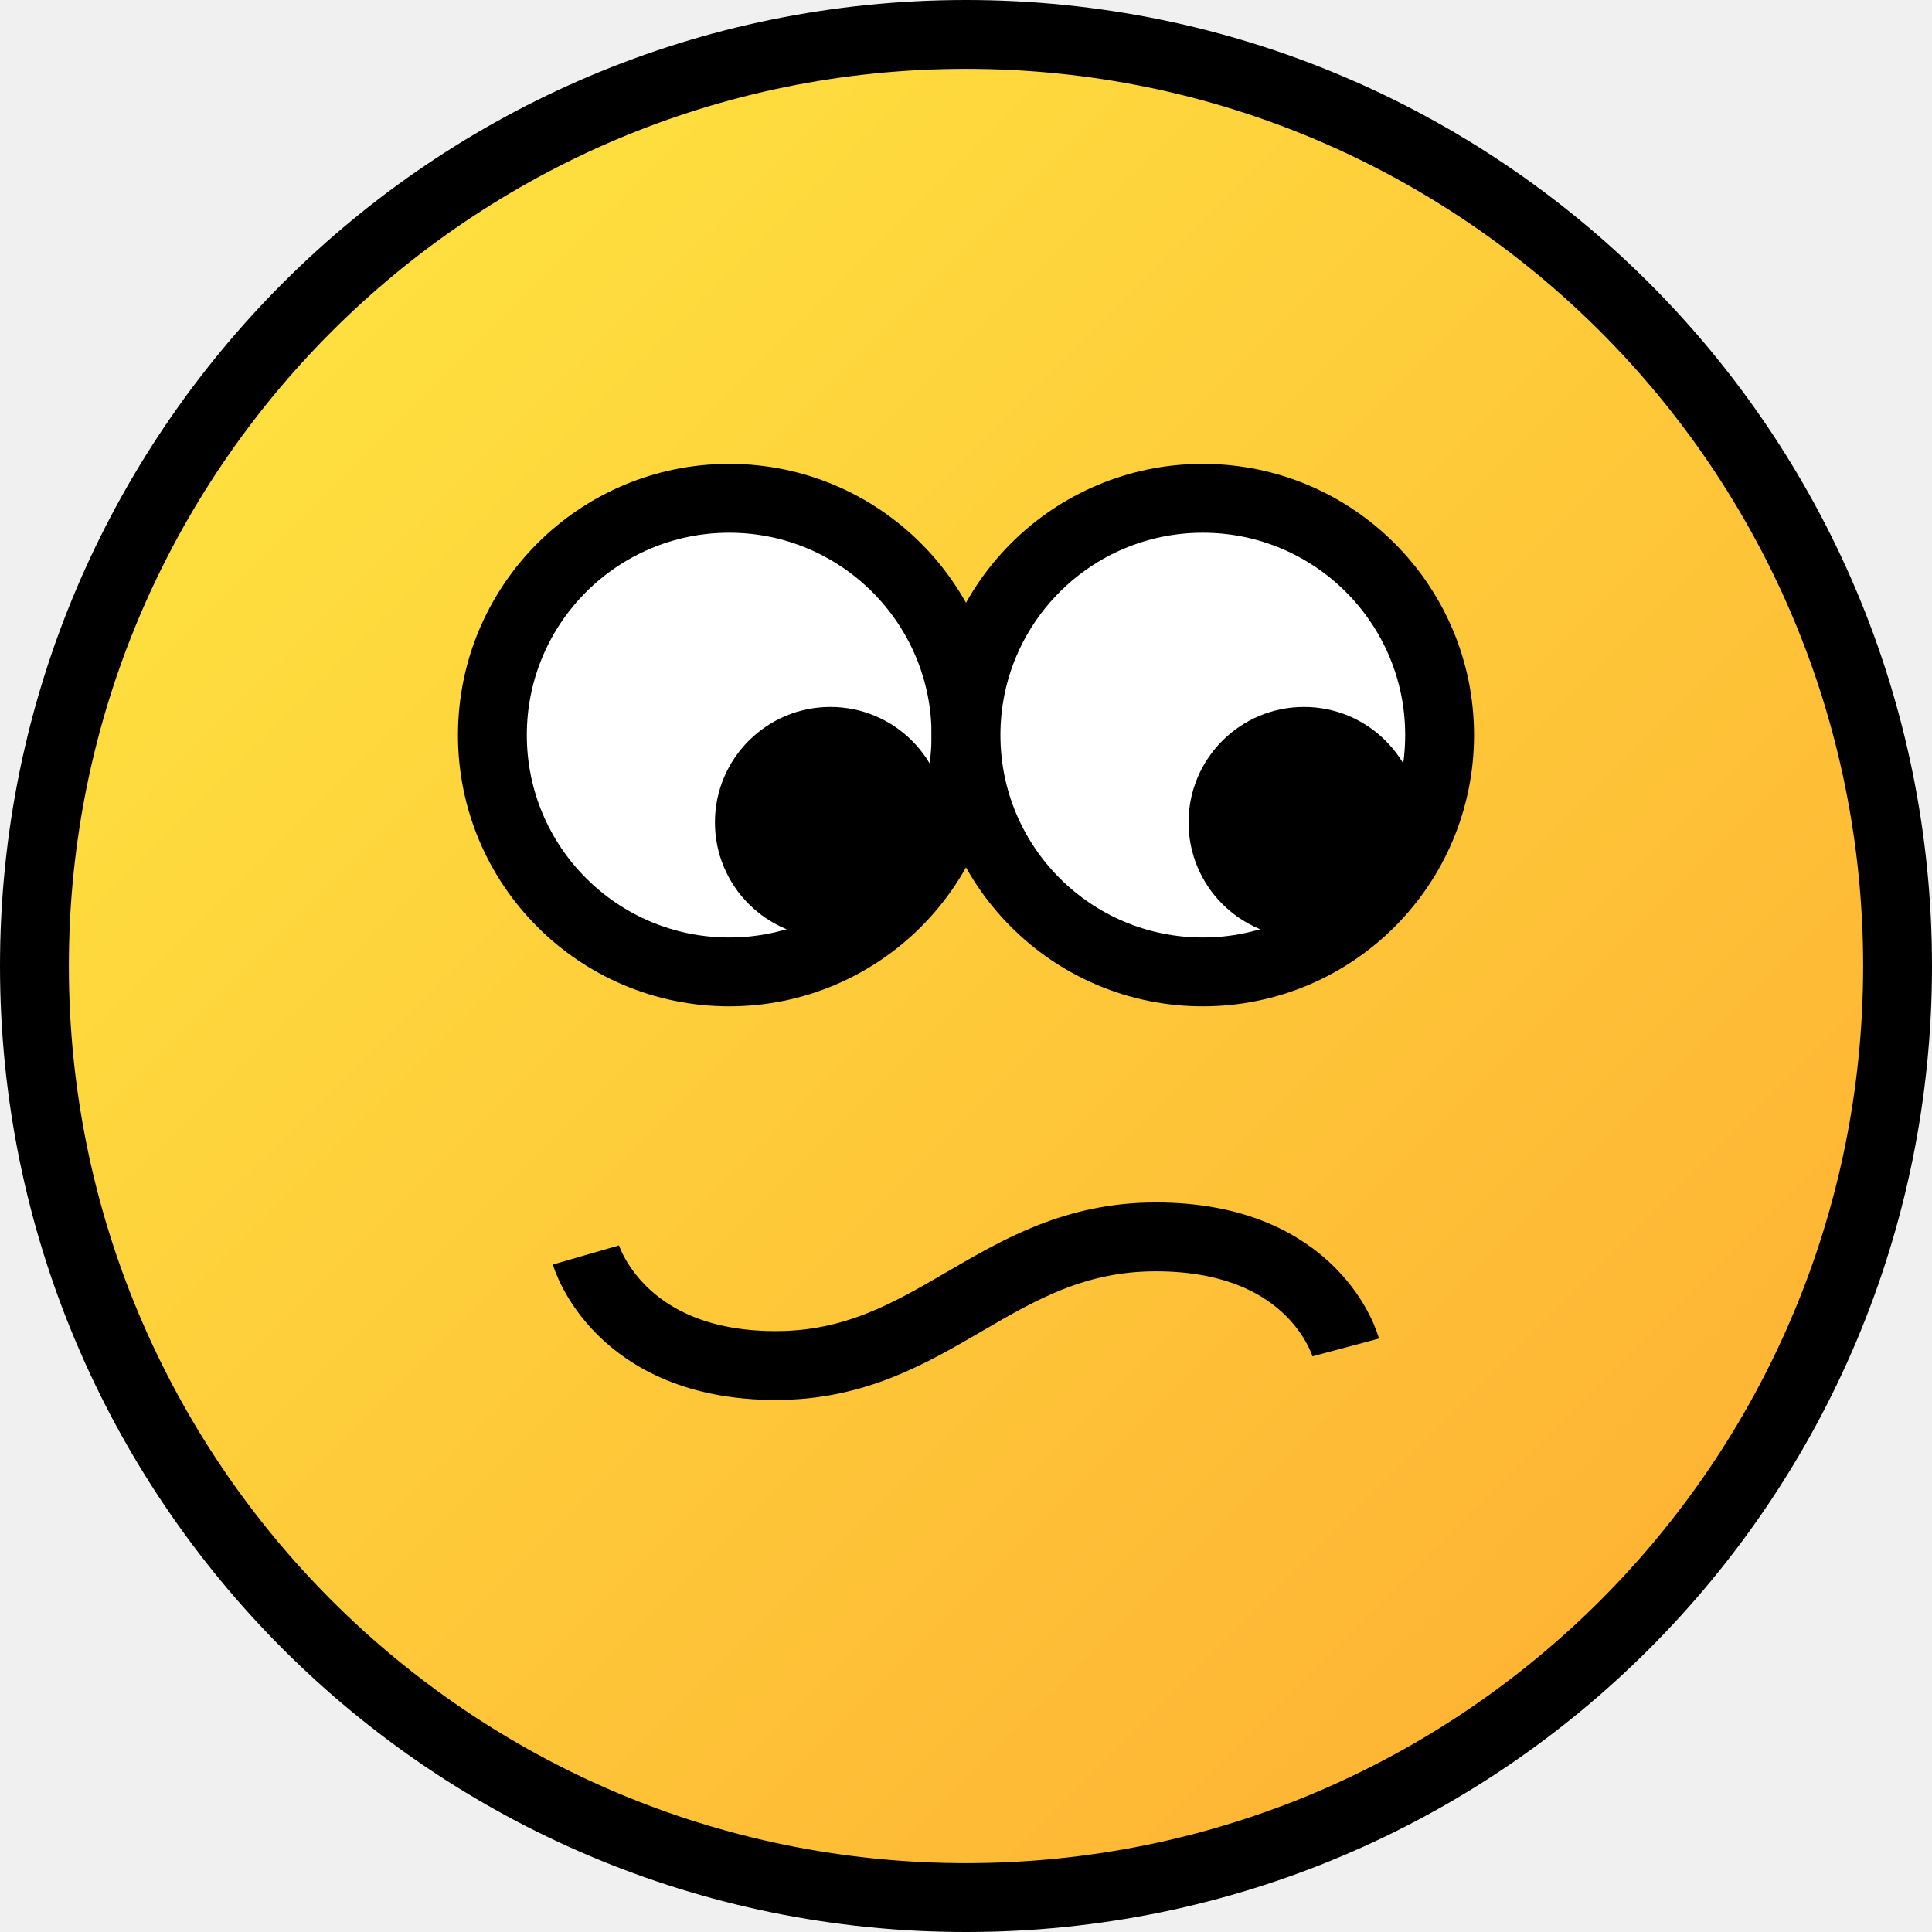
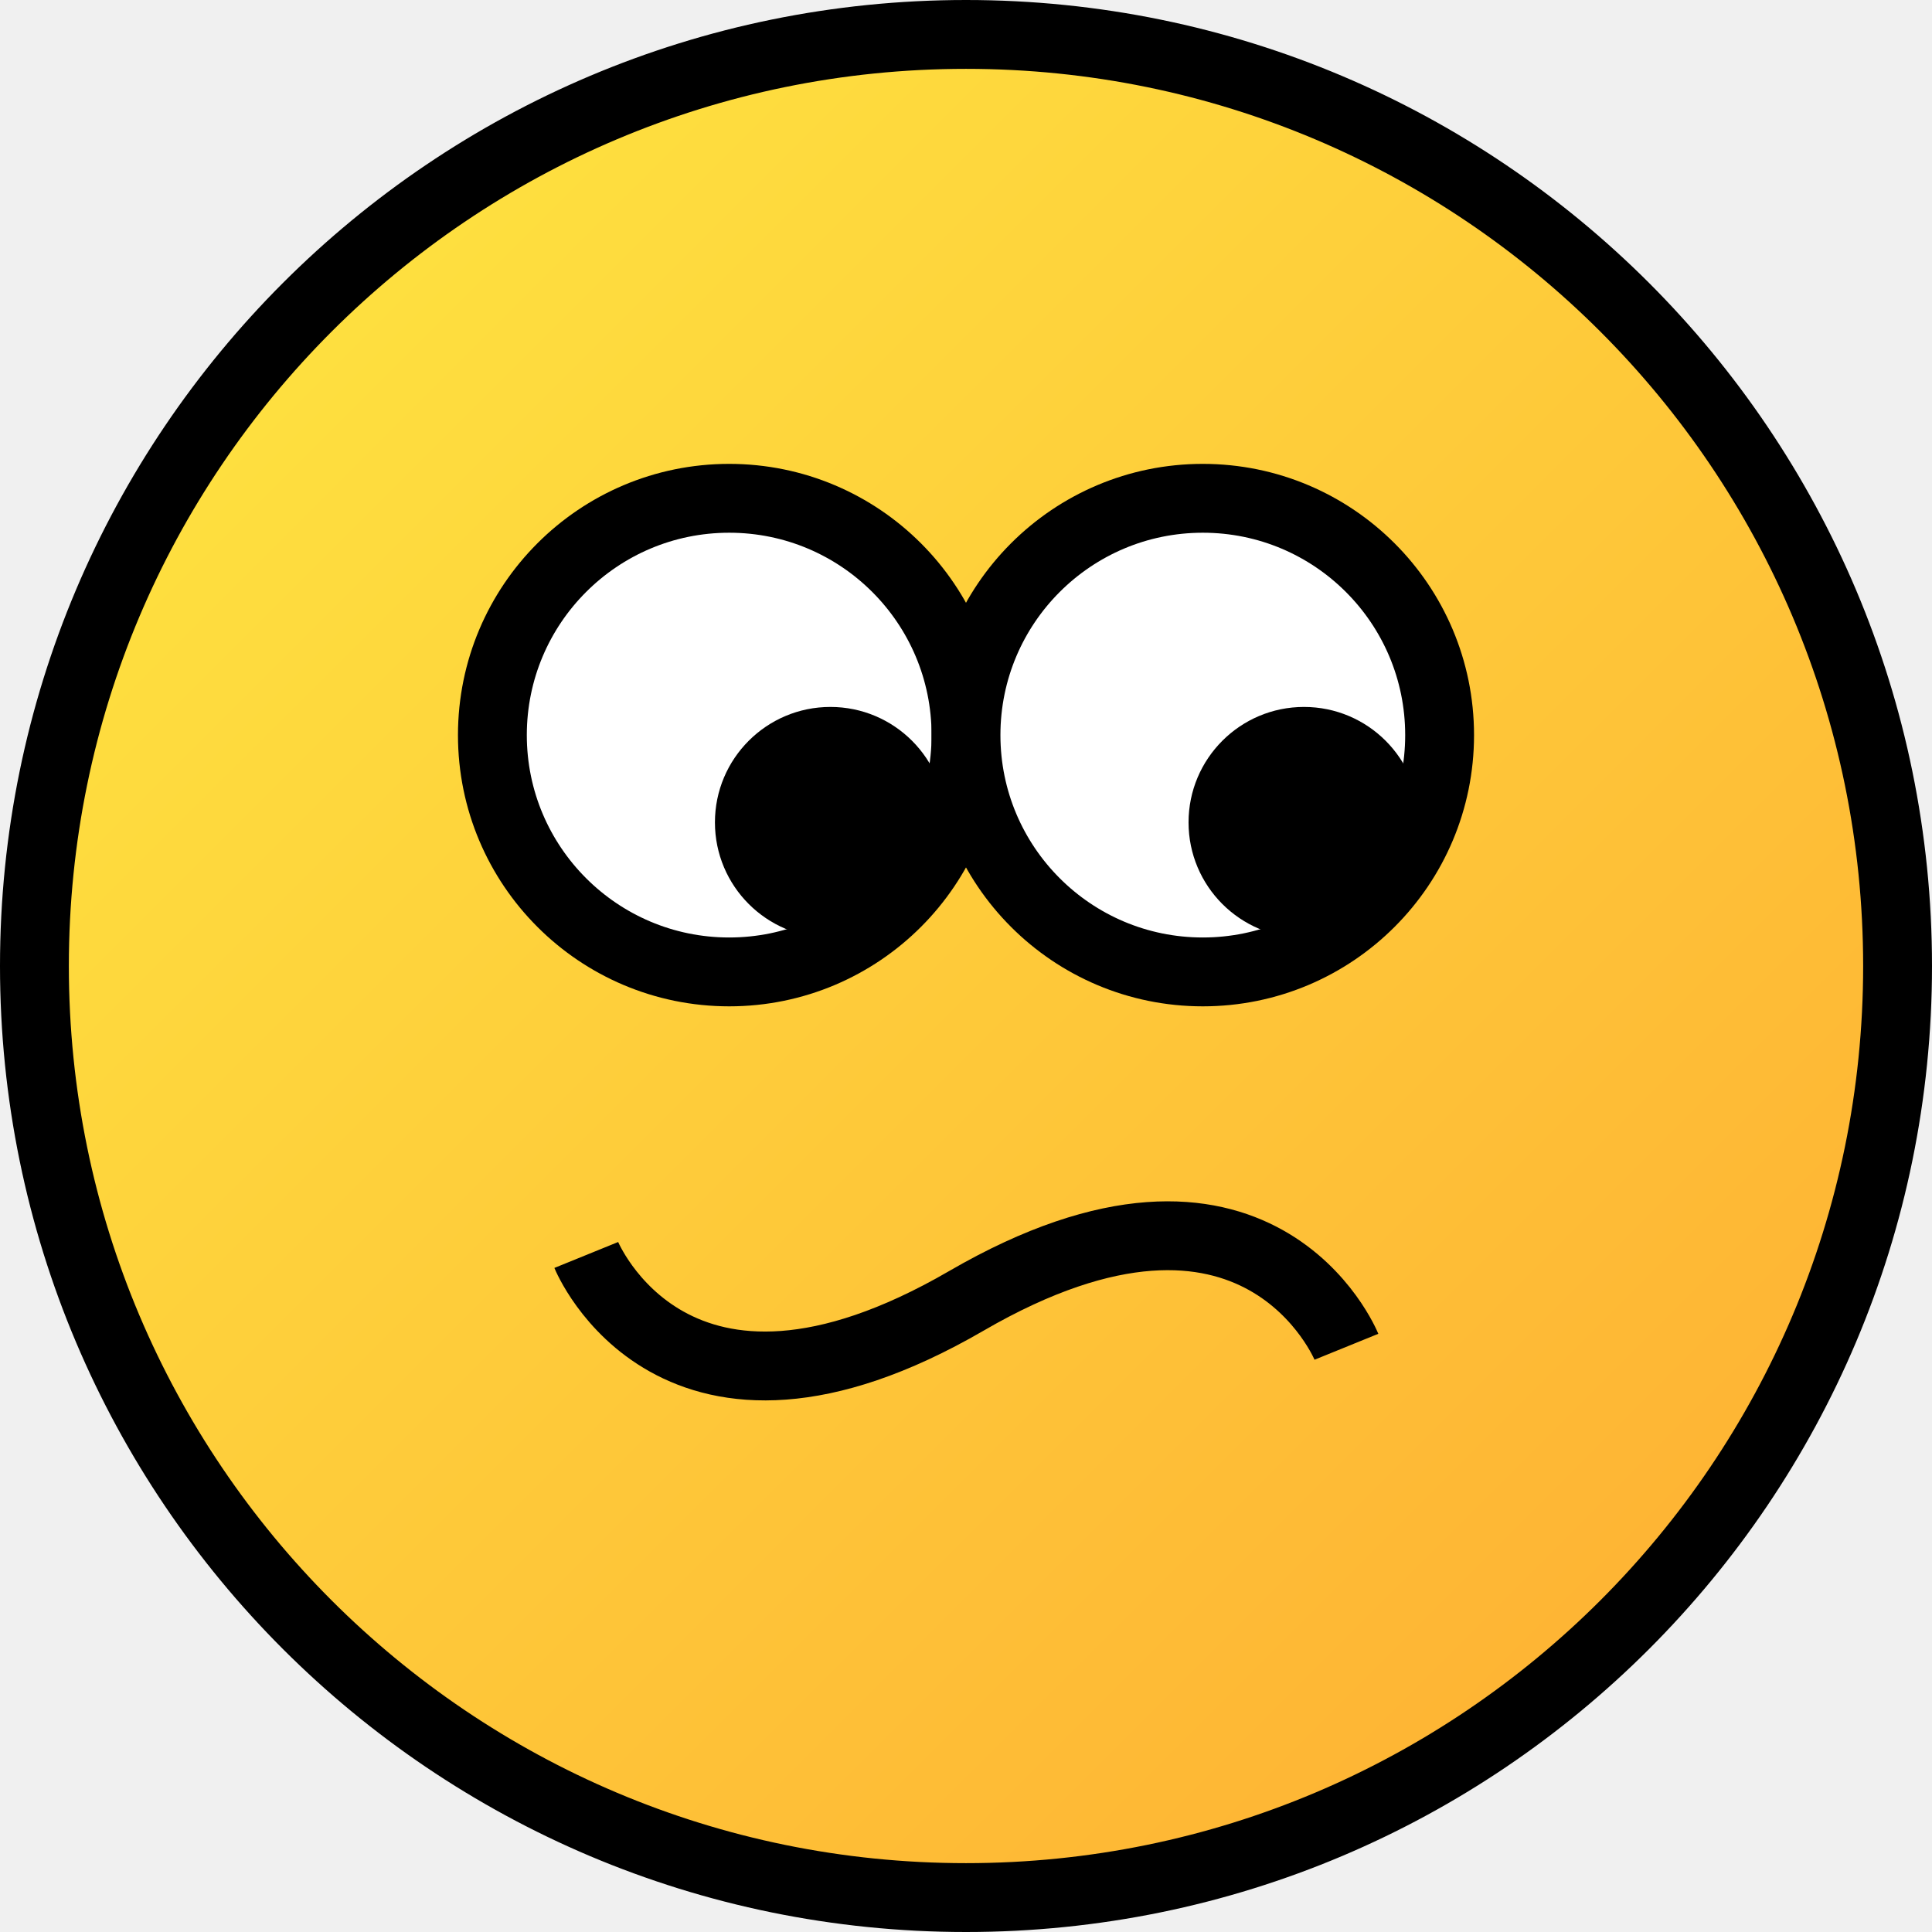
- <svg xmlns="http://www.w3.org/2000/svg" xmlns:xlink="http://www.w3.org/1999/xlink" id="svg322" version="1.1" viewBox="0 0 5.556 5.556" height="5.556mm" width="5.556mm">
+ <svg xmlns="http://www.w3.org/2000/svg" xmlns:xlink="http://www.w3.org/1999/xlink" width="5.556mm" height="5.556mm" viewBox="0 0 5.556 5.556" version="1.1" id="svg322">
  <defs id="defs316">
-     <linearGradient y2="110.676" x2="-73.139" y1="106.84" x1="-76.974" gradientTransform="matrix(0.9878046,0,0,0.9878046,76.9194,-104.6534)" gradientUnits="userSpaceOnUse" id="linearGradient38" xlink:href="#linearGradient81" />
-     <linearGradient id="linearGradient81">
-       <stop style="stop-color:#fee03f;stop-opacity:1" offset="0" id="stop77" />
-       <stop style="stop-color:#feb434;stop-opacity:1" offset="1" id="stop79" />
+     <linearGradient xlink:href="#linearGradient257" id="linearGradient38" gradientUnits="userSpaceOnUse" gradientTransform="matrix(0.9878046,0,0,0.9878046,76.9194,-104.6534)" x1="-76.974" y1="106.84" x2="-73.139" y2="110.676" />
+     <linearGradient id="linearGradient257">
+       <stop style="stop-color:#fee03f;stop-opacity:1" offset="0" id="stop253" />
+       <stop style="stop-color:#feb434;stop-opacity:1" offset="1" id="stop255" />
    </linearGradient>
  </defs>
-   <path id="path36" style="fill:url(#linearGradient38);fill-opacity:1;stroke:#000000;stroke-width:0.198;stroke-linecap:round;stroke-linejoin:round;stroke-miterlimit:4;stroke-dasharray:none;paint-order:normal" d="m 5.457,2.778 a 2.679,2.679 0 0 1 -2.679,2.679 2.679,2.679 0 0 1 -2.679,-2.679 2.679,2.679 0 0 1 2.679,-2.679 2.679,2.679 0 0 1 2.679,2.679 z" />
-   <path id="path24" style="fill:#ffffff;stroke:#000000;stroke-width:0.198" d="m 2.778,2.114 a 0.681,0.681 0 0 1 -0.681,0.681 0.681,0.681 0 0 1 -0.681,-0.681 0.681,0.681 0 0 1 0.681,-0.681 0.681,0.681 0 0 1 0.681,0.681 z" />
-   <path id="path855" style="fill:#000000;stroke:none;stroke-width:0.198" d="m 2.72,2.365 a 0.332,0.332 0 0 1 -0.332,0.332 0.332,0.332 0 0 1 -0.332,-0.332 0.332,0.332 0 0 1 0.332,-0.332 0.332,0.332 0 0 1 0.332,0.332 z" />
-   <path d="m 4.14,2.114 a 0.681,0.681 0 0 1 -0.681,0.681 0.681,0.681 0 0 1 -0.681,-0.681 0.681,0.681 0 0 1 0.681,-0.681 0.681,0.681 0 0 1 0.681,0.681 z" style="fill:#ffffff;stroke:#000000;stroke-width:0.198" id="path858" />
-   <path d="m 4.082,2.365 a 0.332,0.332 0 0 1 -0.332,0.332 0.332,0.332 0 0 1 -0.332,-0.332 0.332,0.332 0 0 1 0.332,-0.332 0.332,0.332 0 0 1 0.332,0.332 z" style="fill:#000000;stroke:none;stroke-width:0.198" id="path860" />
-   <path style="font-variation-settings:normal;vector-effect:none;fill:none;fill-opacity:1;stroke:#000000;stroke-width:0.198;stroke-linecap:butt;stroke-linejoin:miter;stroke-miterlimit:4;stroke-dasharray:none;stroke-dashoffset:0;stroke-opacity:1;stop-color:#000000" d="m 1.685,3.609 c 0,0 0.092,0.318 0.546,0.318 0.455,0 0.632,-0.37 1.093,-0.37 0.461,0 0.546,0.318 0.546,0.318" id="path876" />
+   <path d="m 5.457,2.778 a 2.679,2.679 0 0 1 -2.679,2.679 2.679,2.679 0 0 1 -2.679,-2.679 2.679,2.679 0 0 1 2.679,-2.679 2.679,2.679 0 0 1 2.679,2.679 z" style="fill:url(#linearGradient38);fill-opacity:1;stroke:#000000;stroke-width:0.198;stroke-linecap:round;stroke-linejoin:round;stroke-miterlimit:4;stroke-dasharray:none;paint-order:normal" id="path36" />
+   <path d="m 2.778,2.114 a 0.681,0.681 0 0 1 -0.681,0.681 0.681,0.681 0 0 1 -0.681,-0.681 0.681,0.681 0 0 1 0.681,-0.681 0.681,0.681 0 0 1 0.681,0.681 z" style="fill:#ffffff;stroke:#000000;stroke-width:0.198" id="path24" />
+   <path d="m 2.72,2.365 a 0.332,0.332 0 0 1 -0.332,0.332 0.332,0.332 0 0 1 -0.332,-0.332 0.332,0.332 0 0 1 0.332,-0.332 0.332,0.332 0 0 1 0.332,0.332 z" style="fill:#000000;stroke:none;stroke-width:0.198" id="path855" />
+   <path id="path858" style="fill:#ffffff;stroke:#000000;stroke-width:0.198" d="m 4.14,2.114 a 0.681,0.681 0 0 1 -0.681,0.681 0.681,0.681 0 0 1 -0.681,-0.681 0.681,0.681 0 0 1 0.681,-0.681 0.681,0.681 0 0 1 0.681,0.681 z" />
+   <path id="path860" style="fill:#000000;stroke:none;stroke-width:0.198" d="m 4.082,2.365 a 0.332,0.332 0 0 1 -0.332,0.332 0.332,0.332 0 0 1 -0.332,-0.332 0.332,0.332 0 0 1 0.332,-0.332 0.332,0.332 0 0 1 0.332,0.332 z" />
+   <path id="path405" d="m 1.686,3.609 c 0,0 0.252,0.62 1.093,0.132 0.841,-0.488 1.093,0.132 1.093,0.132" style="font-variation-settings:normal;vector-effect:none;fill:none;fill-opacity:1;stroke:#000000;stroke-width:0.198;stroke-linecap:butt;stroke-linejoin:miter;stroke-miterlimit:4;stroke-dasharray:none;stroke-dashoffset:0;stroke-opacity:1;stop-color:#000000" />
</svg>
